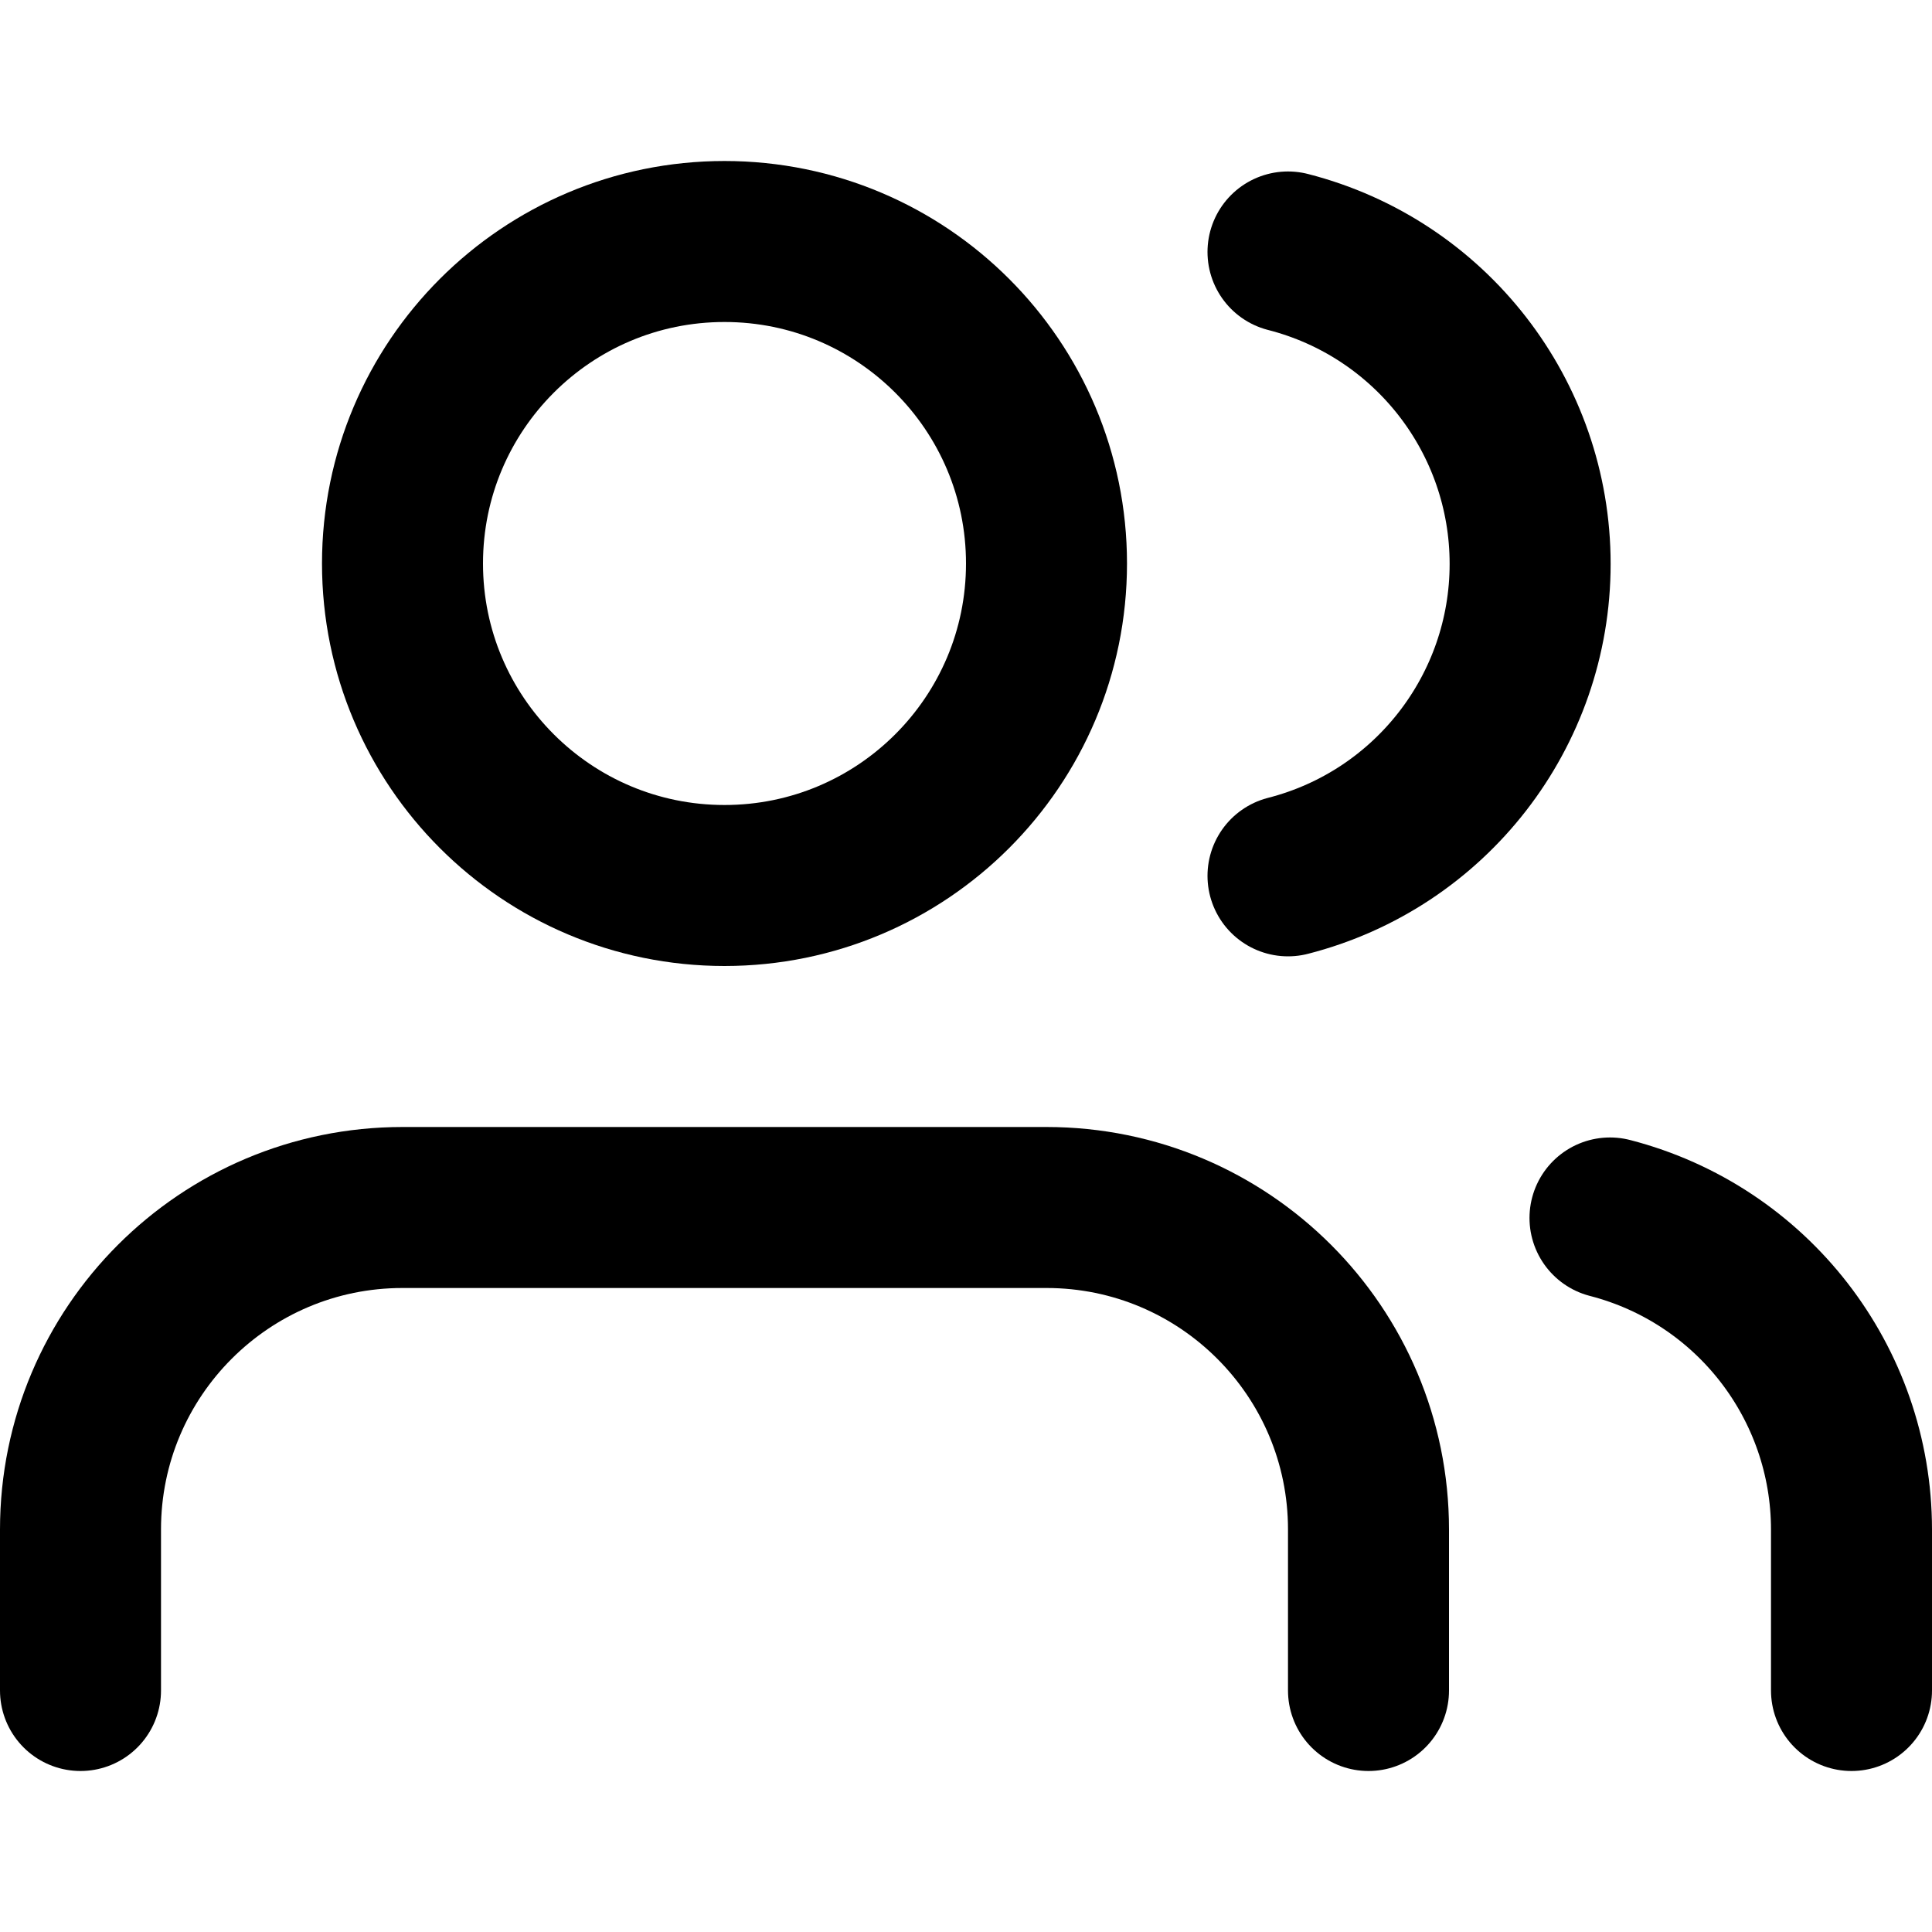
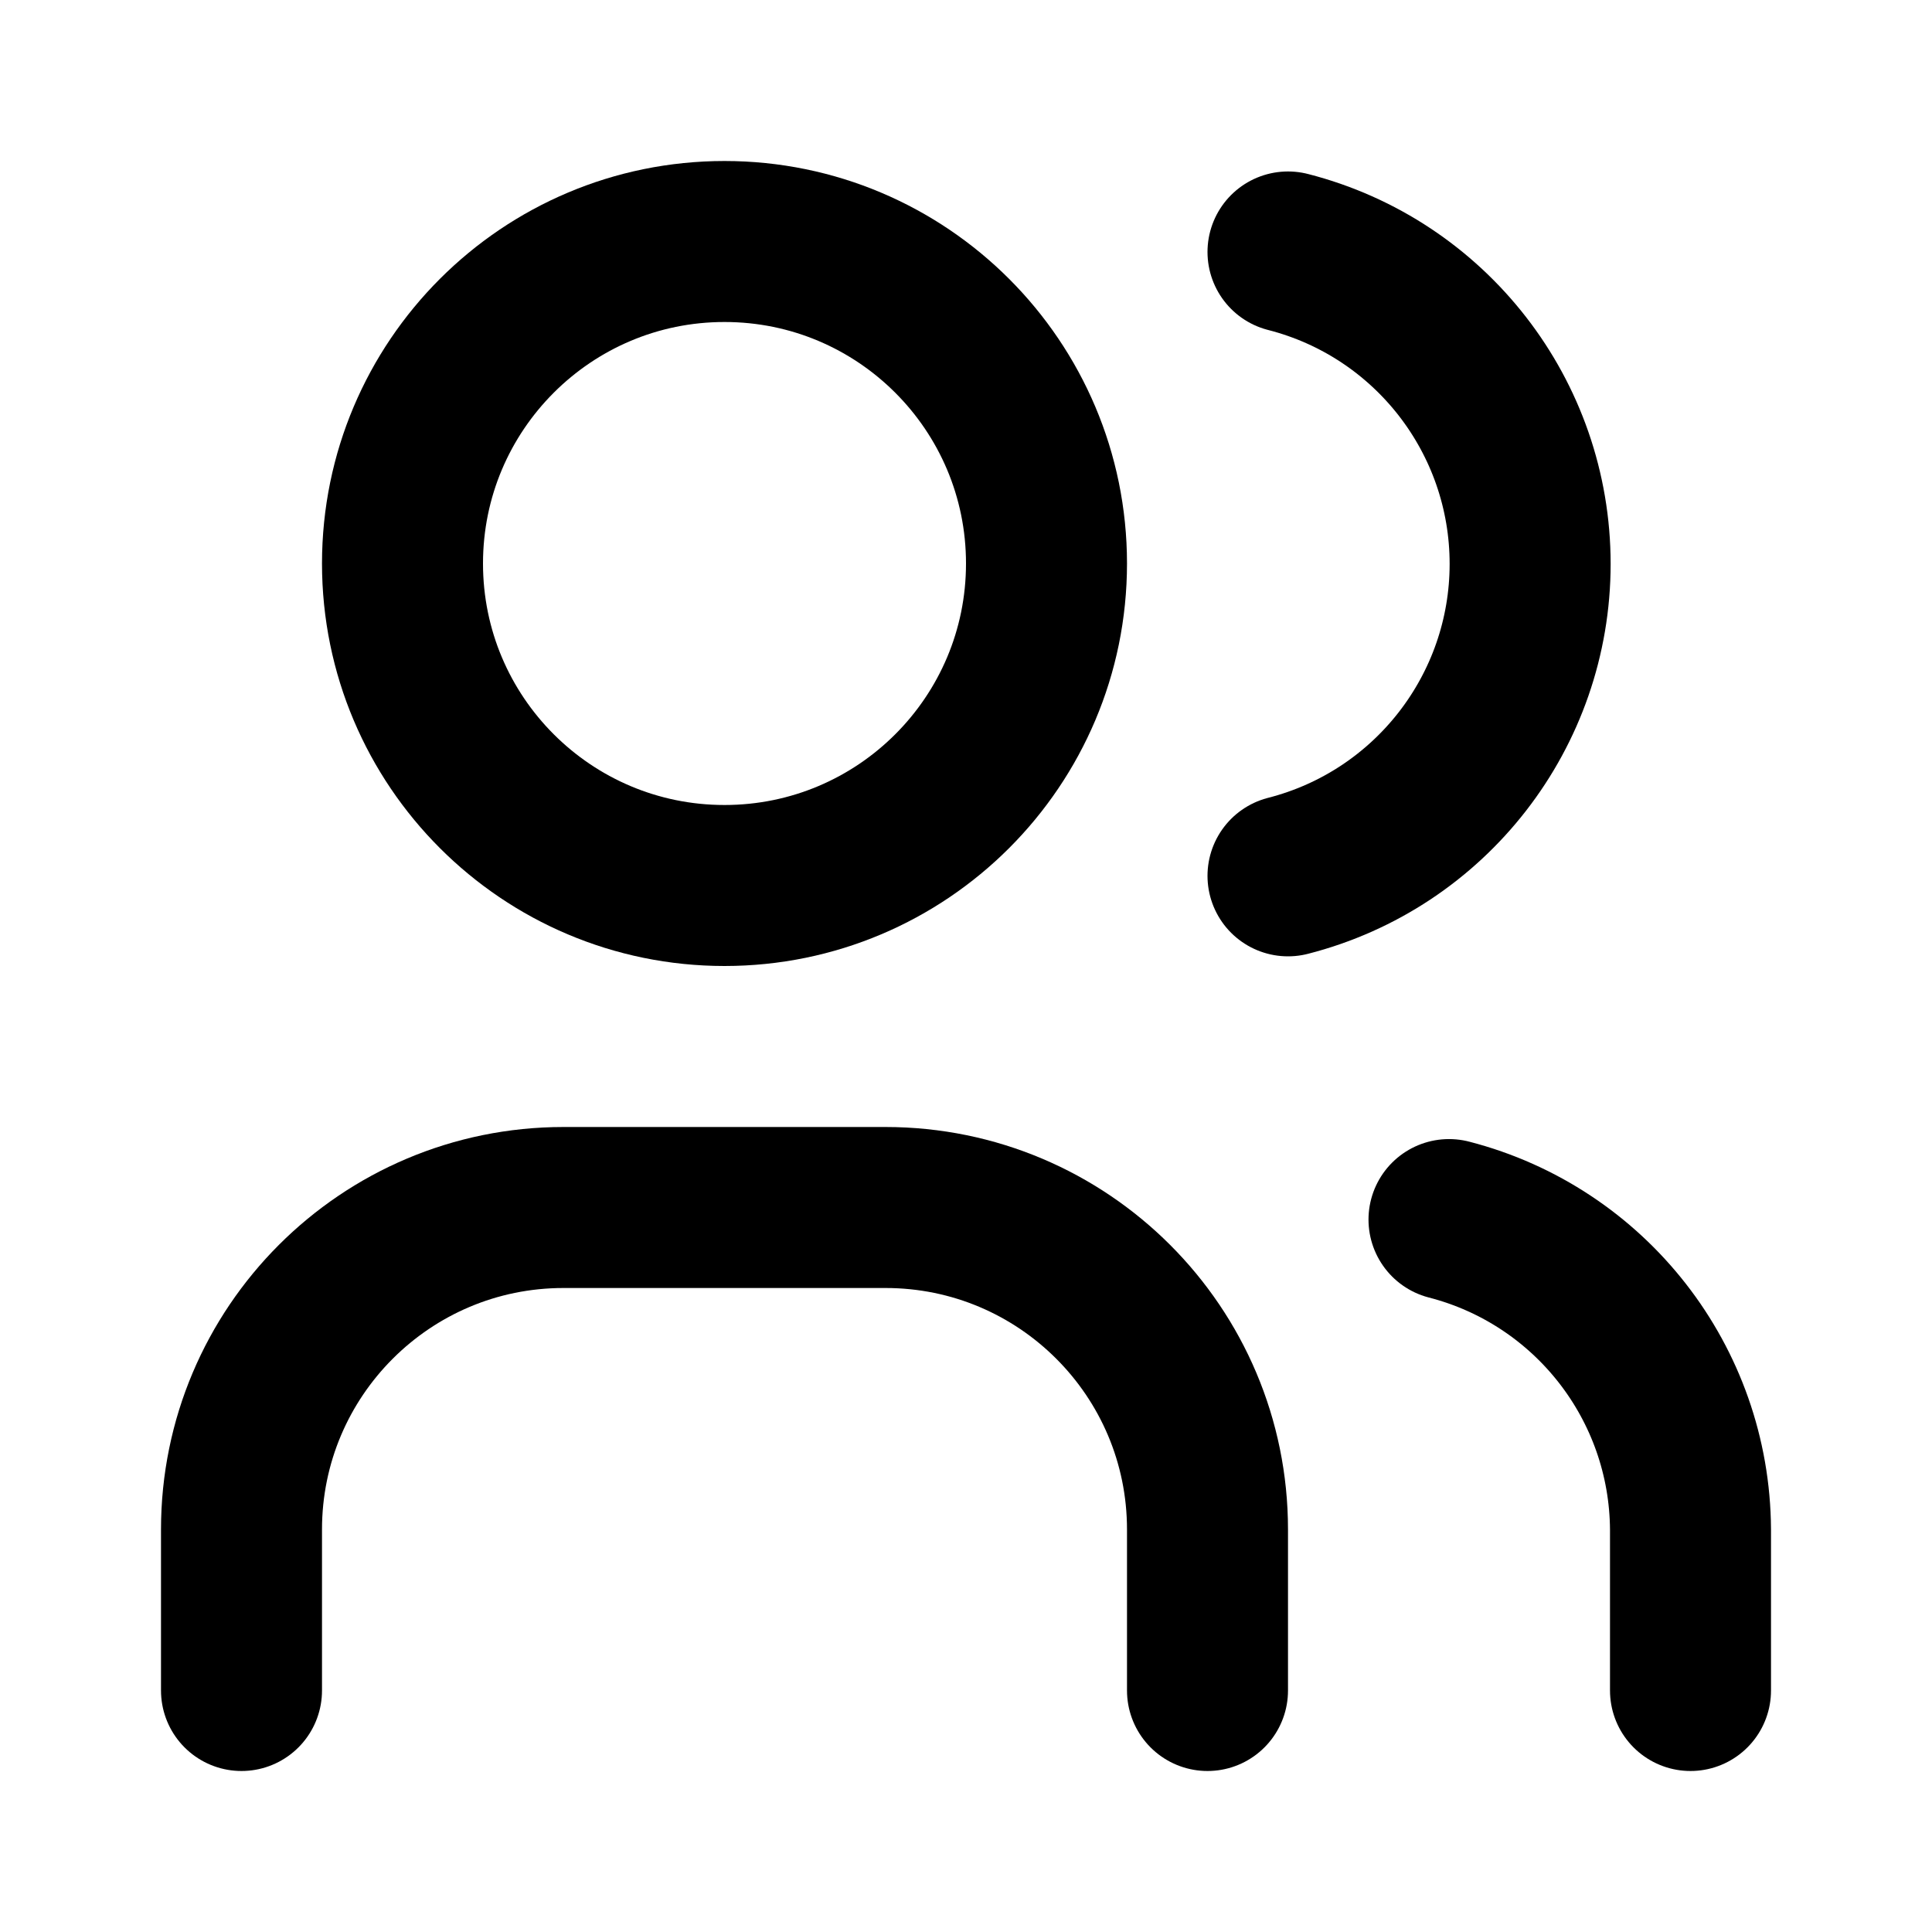
- <svg xmlns="http://www.w3.org/2000/svg" width="24" height="24" viewBox="0 0 24 24" fill="none" stroke="currentColor" stroke-width="2" stroke-linecap="round" stroke-linejoin="round" class="feather feather-users">
-   <path d="M17 21v-2a4 4 0 0 0-4-4H5a4 4 0 0 0-4 4v2" />
+ <svg xmlns="http://www.w3.org/2000/svg" class="icon icon-tabler icon-tabler-users" width="24" height="24" viewBox="0 0 24 24" stroke-width="2" stroke="currentColor" fill="none" stroke-linecap="round" stroke-linejoin="round">
+   <path stroke="none" d="M0 0h24v24H0z" fill="none" />
  <circle cx="9" cy="7" r="4" />
-   <path d="M23 21v-2a4 4 0 0 0-3-3.87" />
+   <path d="M3 21v-2a4 4 0 0 1 4 -4h4a4 4 0 0 1 4 4v2" />
  <path d="M16 3.13a4 4 0 0 1 0 7.75" />
+   <path d="M21 21v-2a4 4 0 0 0 -3 -3.85" />
</svg>
